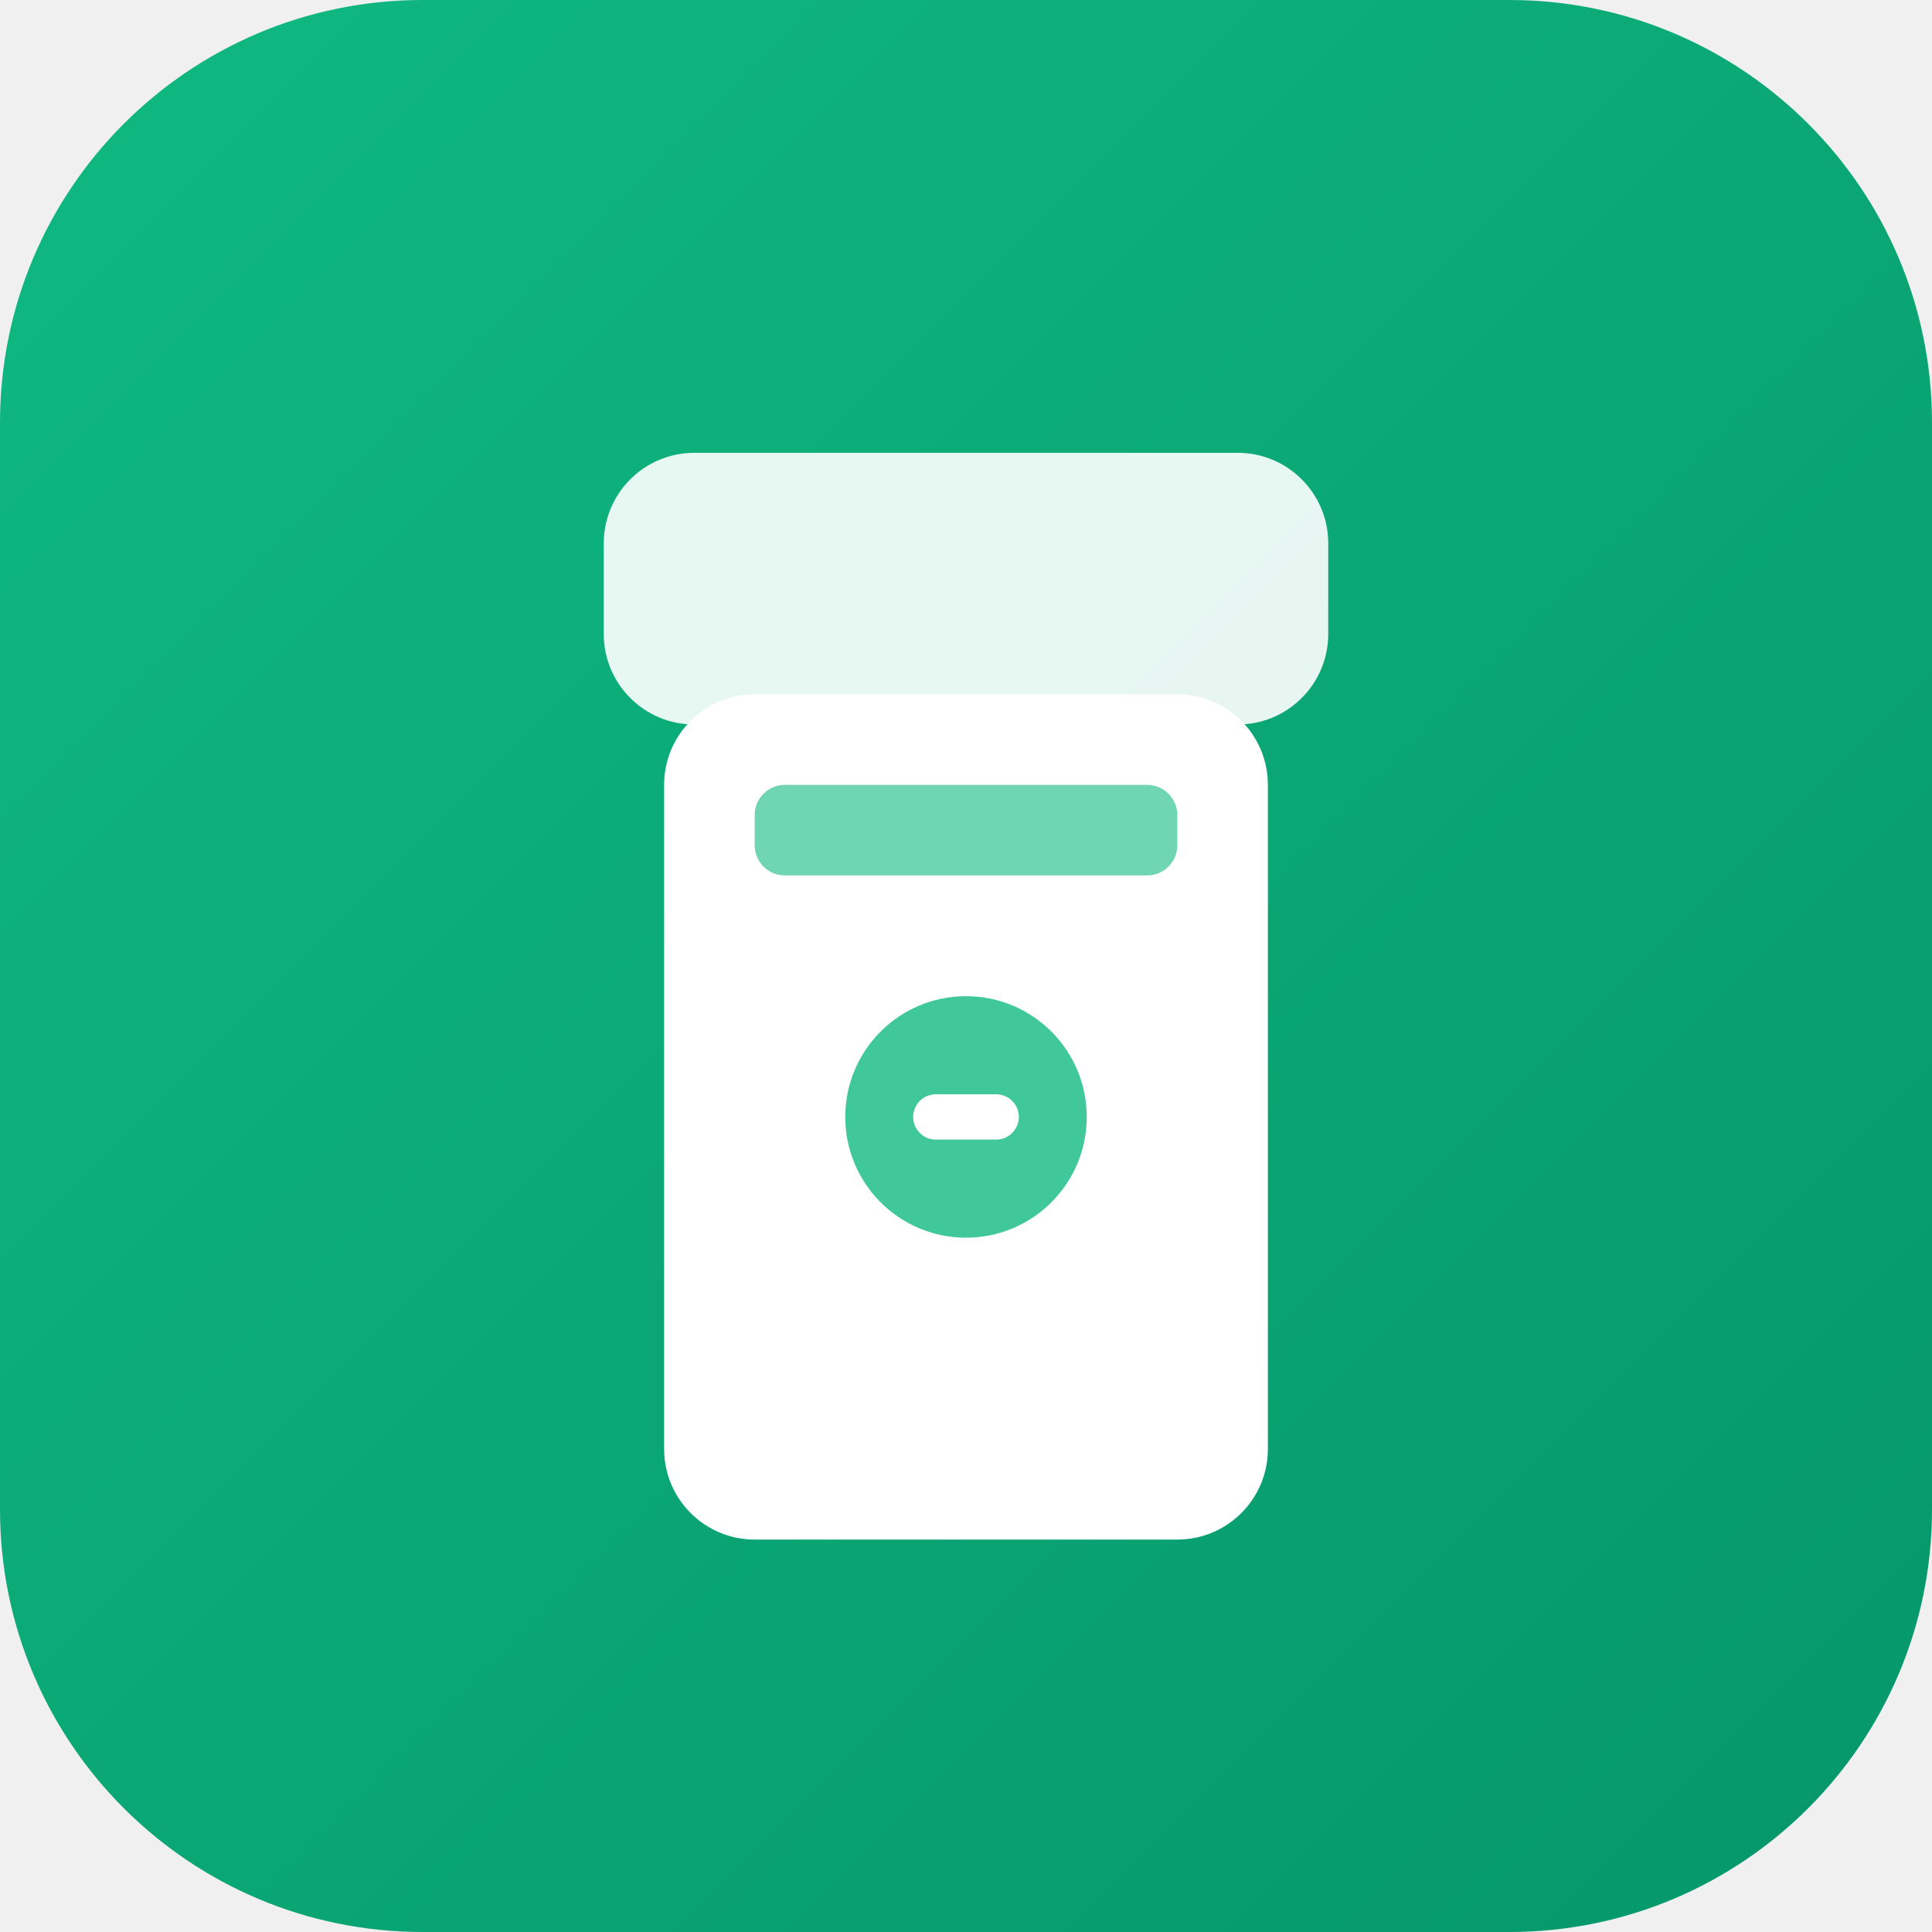
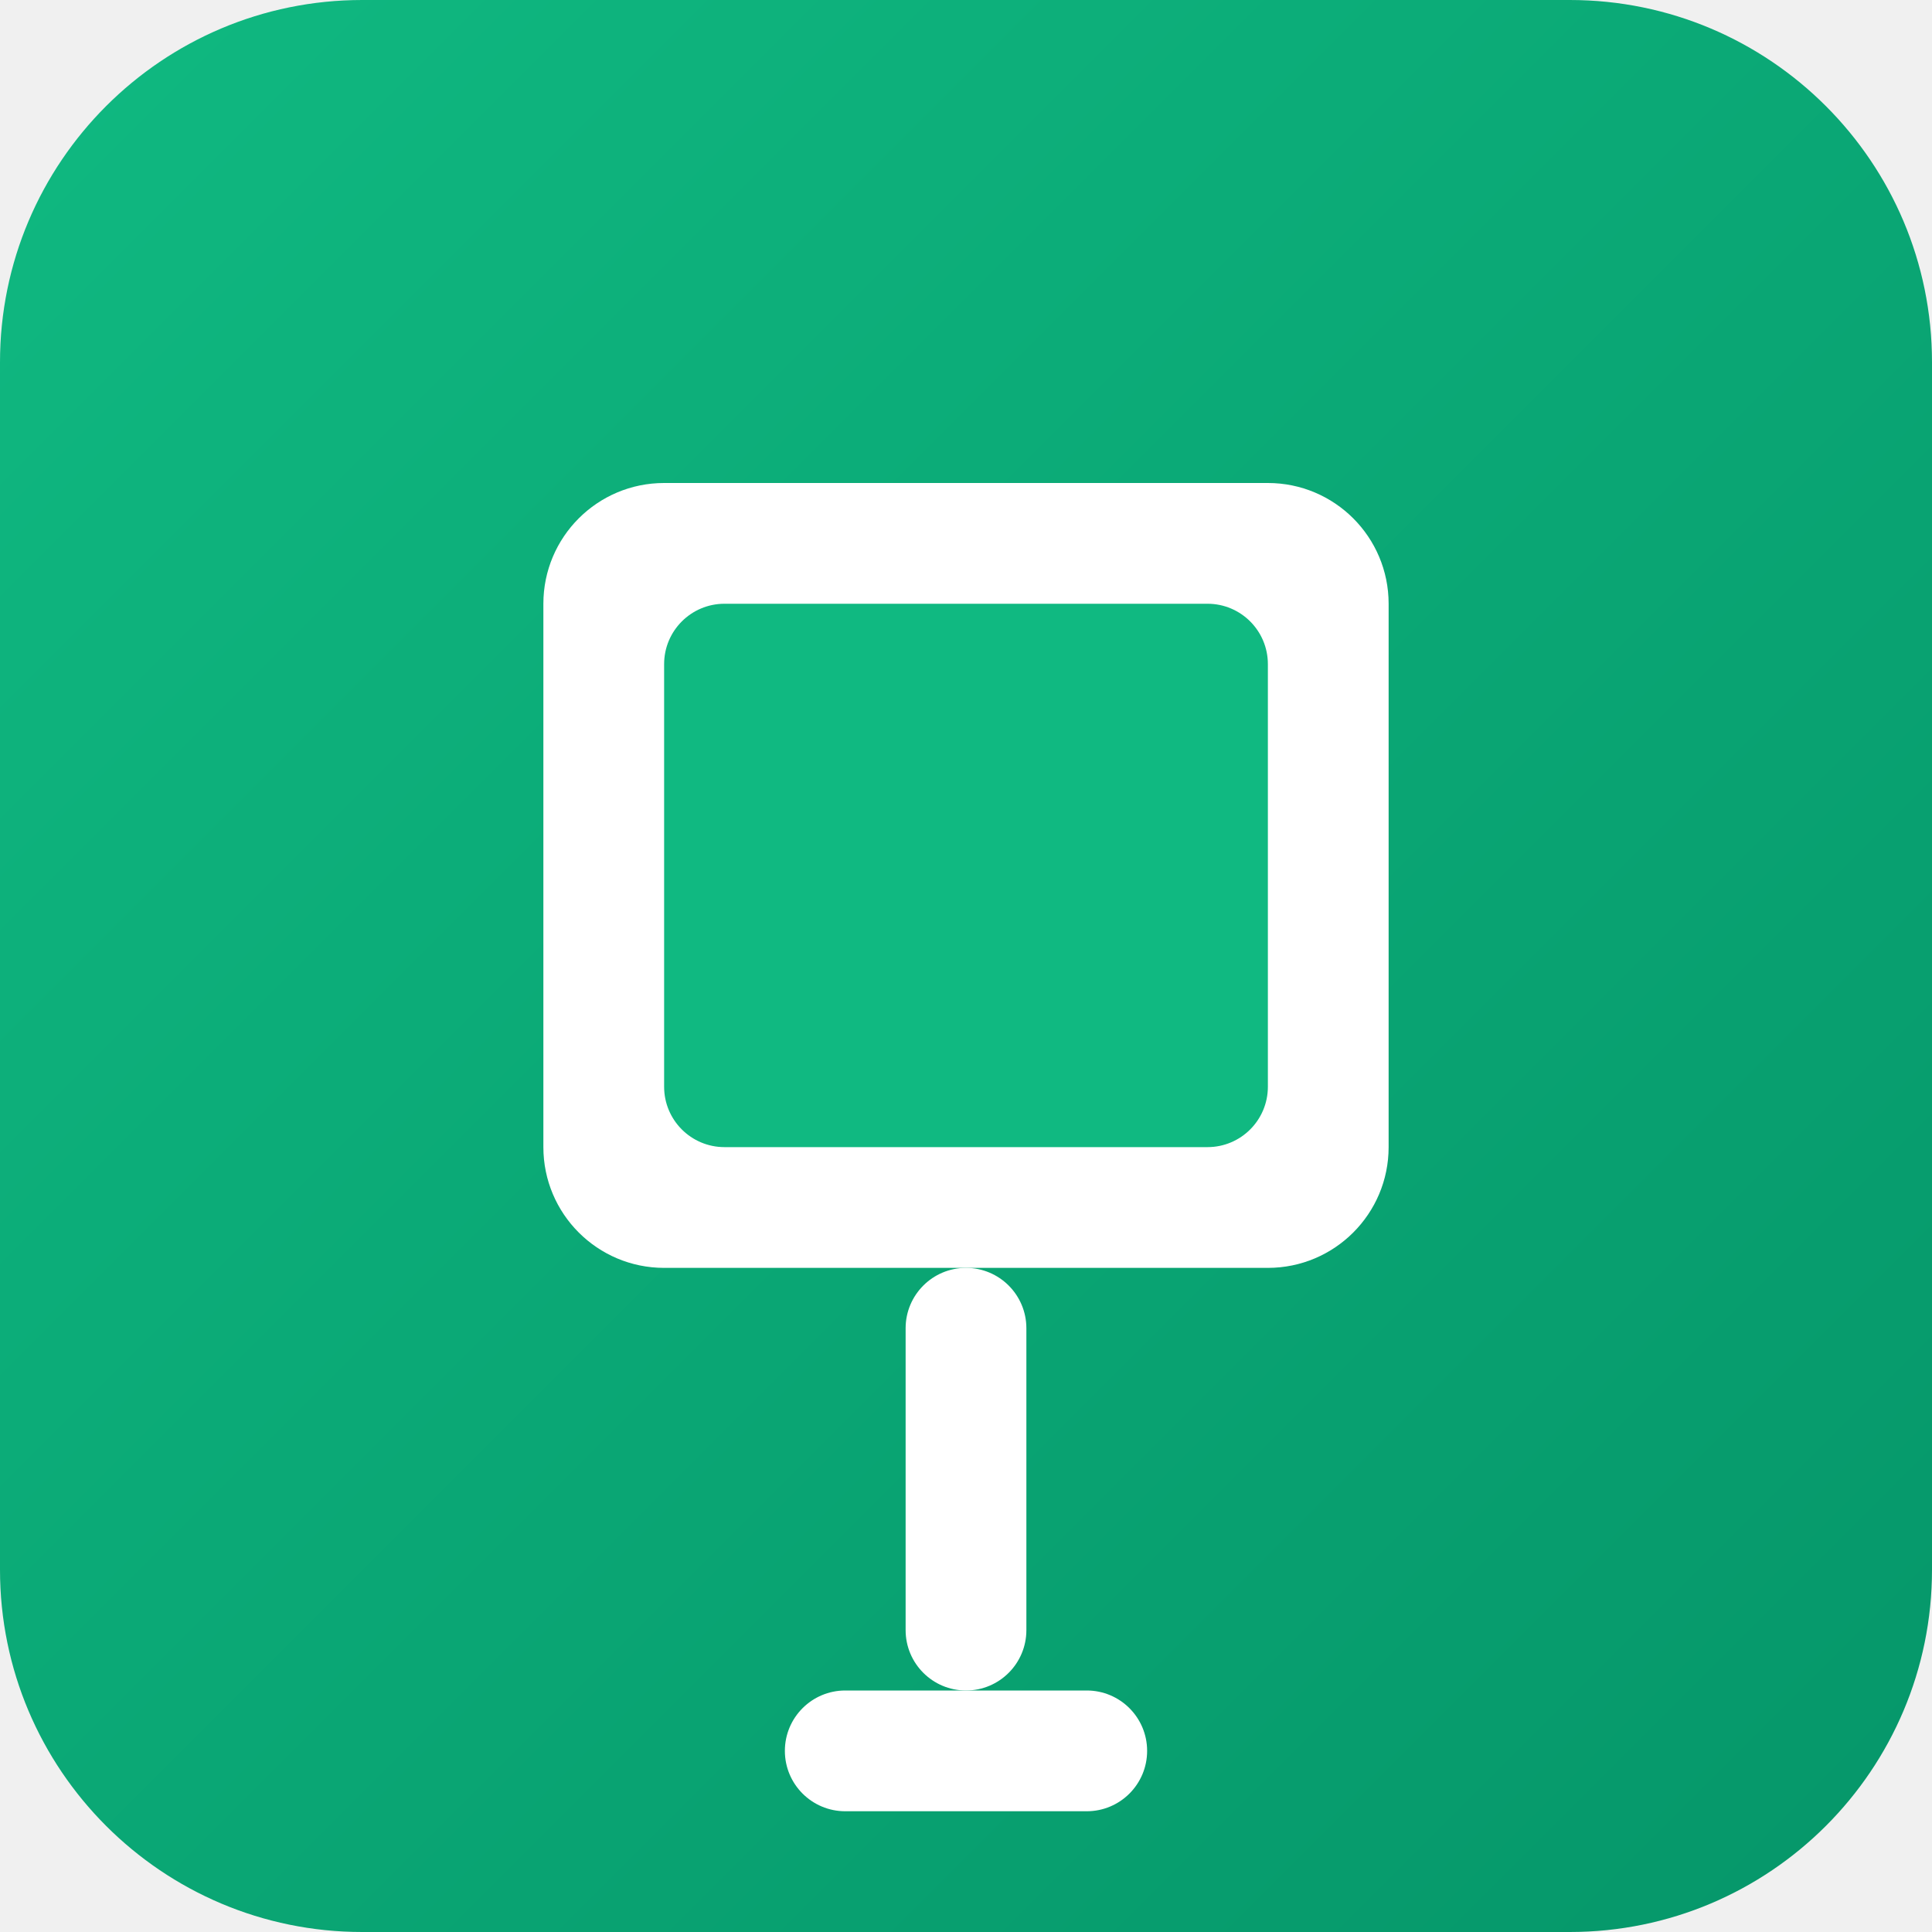
<svg xmlns="http://www.w3.org/2000/svg" viewBox="0 0 64 64">
  <defs>
    <linearGradient id="grad" x1="0%" y1="0%" x2="100%" y2="100%">
      <stop offset="0%" style="stop-color:#10b981" />
      <stop offset="100%" style="stop-color:#059669" />
    </linearGradient>
  </defs>
-   <rect width="64" height="64" rx="14" fill="url(#grad)" />
-   <path d="M20 18a3 3 0 013-3h18a3 3 0 013 3v3a3 3 0 01-3 3H23a3 3 0 01-3-3v-3z" fill="#fff" opacity="0.9" />
-   <rect x="22" y="23" width="20" height="28" rx="3" fill="#fff" />
-   <rect x="25" y="26" width="14" height="3" rx="1" fill="#10b981" opacity="0.6" />
-   <circle cx="32" cy="37" r="4" fill="#10b981" opacity="0.8" />
-   <path d="M31 37h2" stroke="#fff" stroke-width="1.5" stroke-linecap="round" />
+   <rect width="64" height="64" rx="12" fill="url(#grad)" />
+   <rect x="18" y="16" width="28" height="26" rx="4" fill="#fff" />
+   <rect x="22" y="20" width="20" height="18" rx="2" fill="#10b981" />
+   <rect x="30" y="42" width="4" height="14" rx="2" fill="#fff" />
+   <rect x="26" y="56" width="12" height="4" rx="2" fill="#fff" />
</svg>
